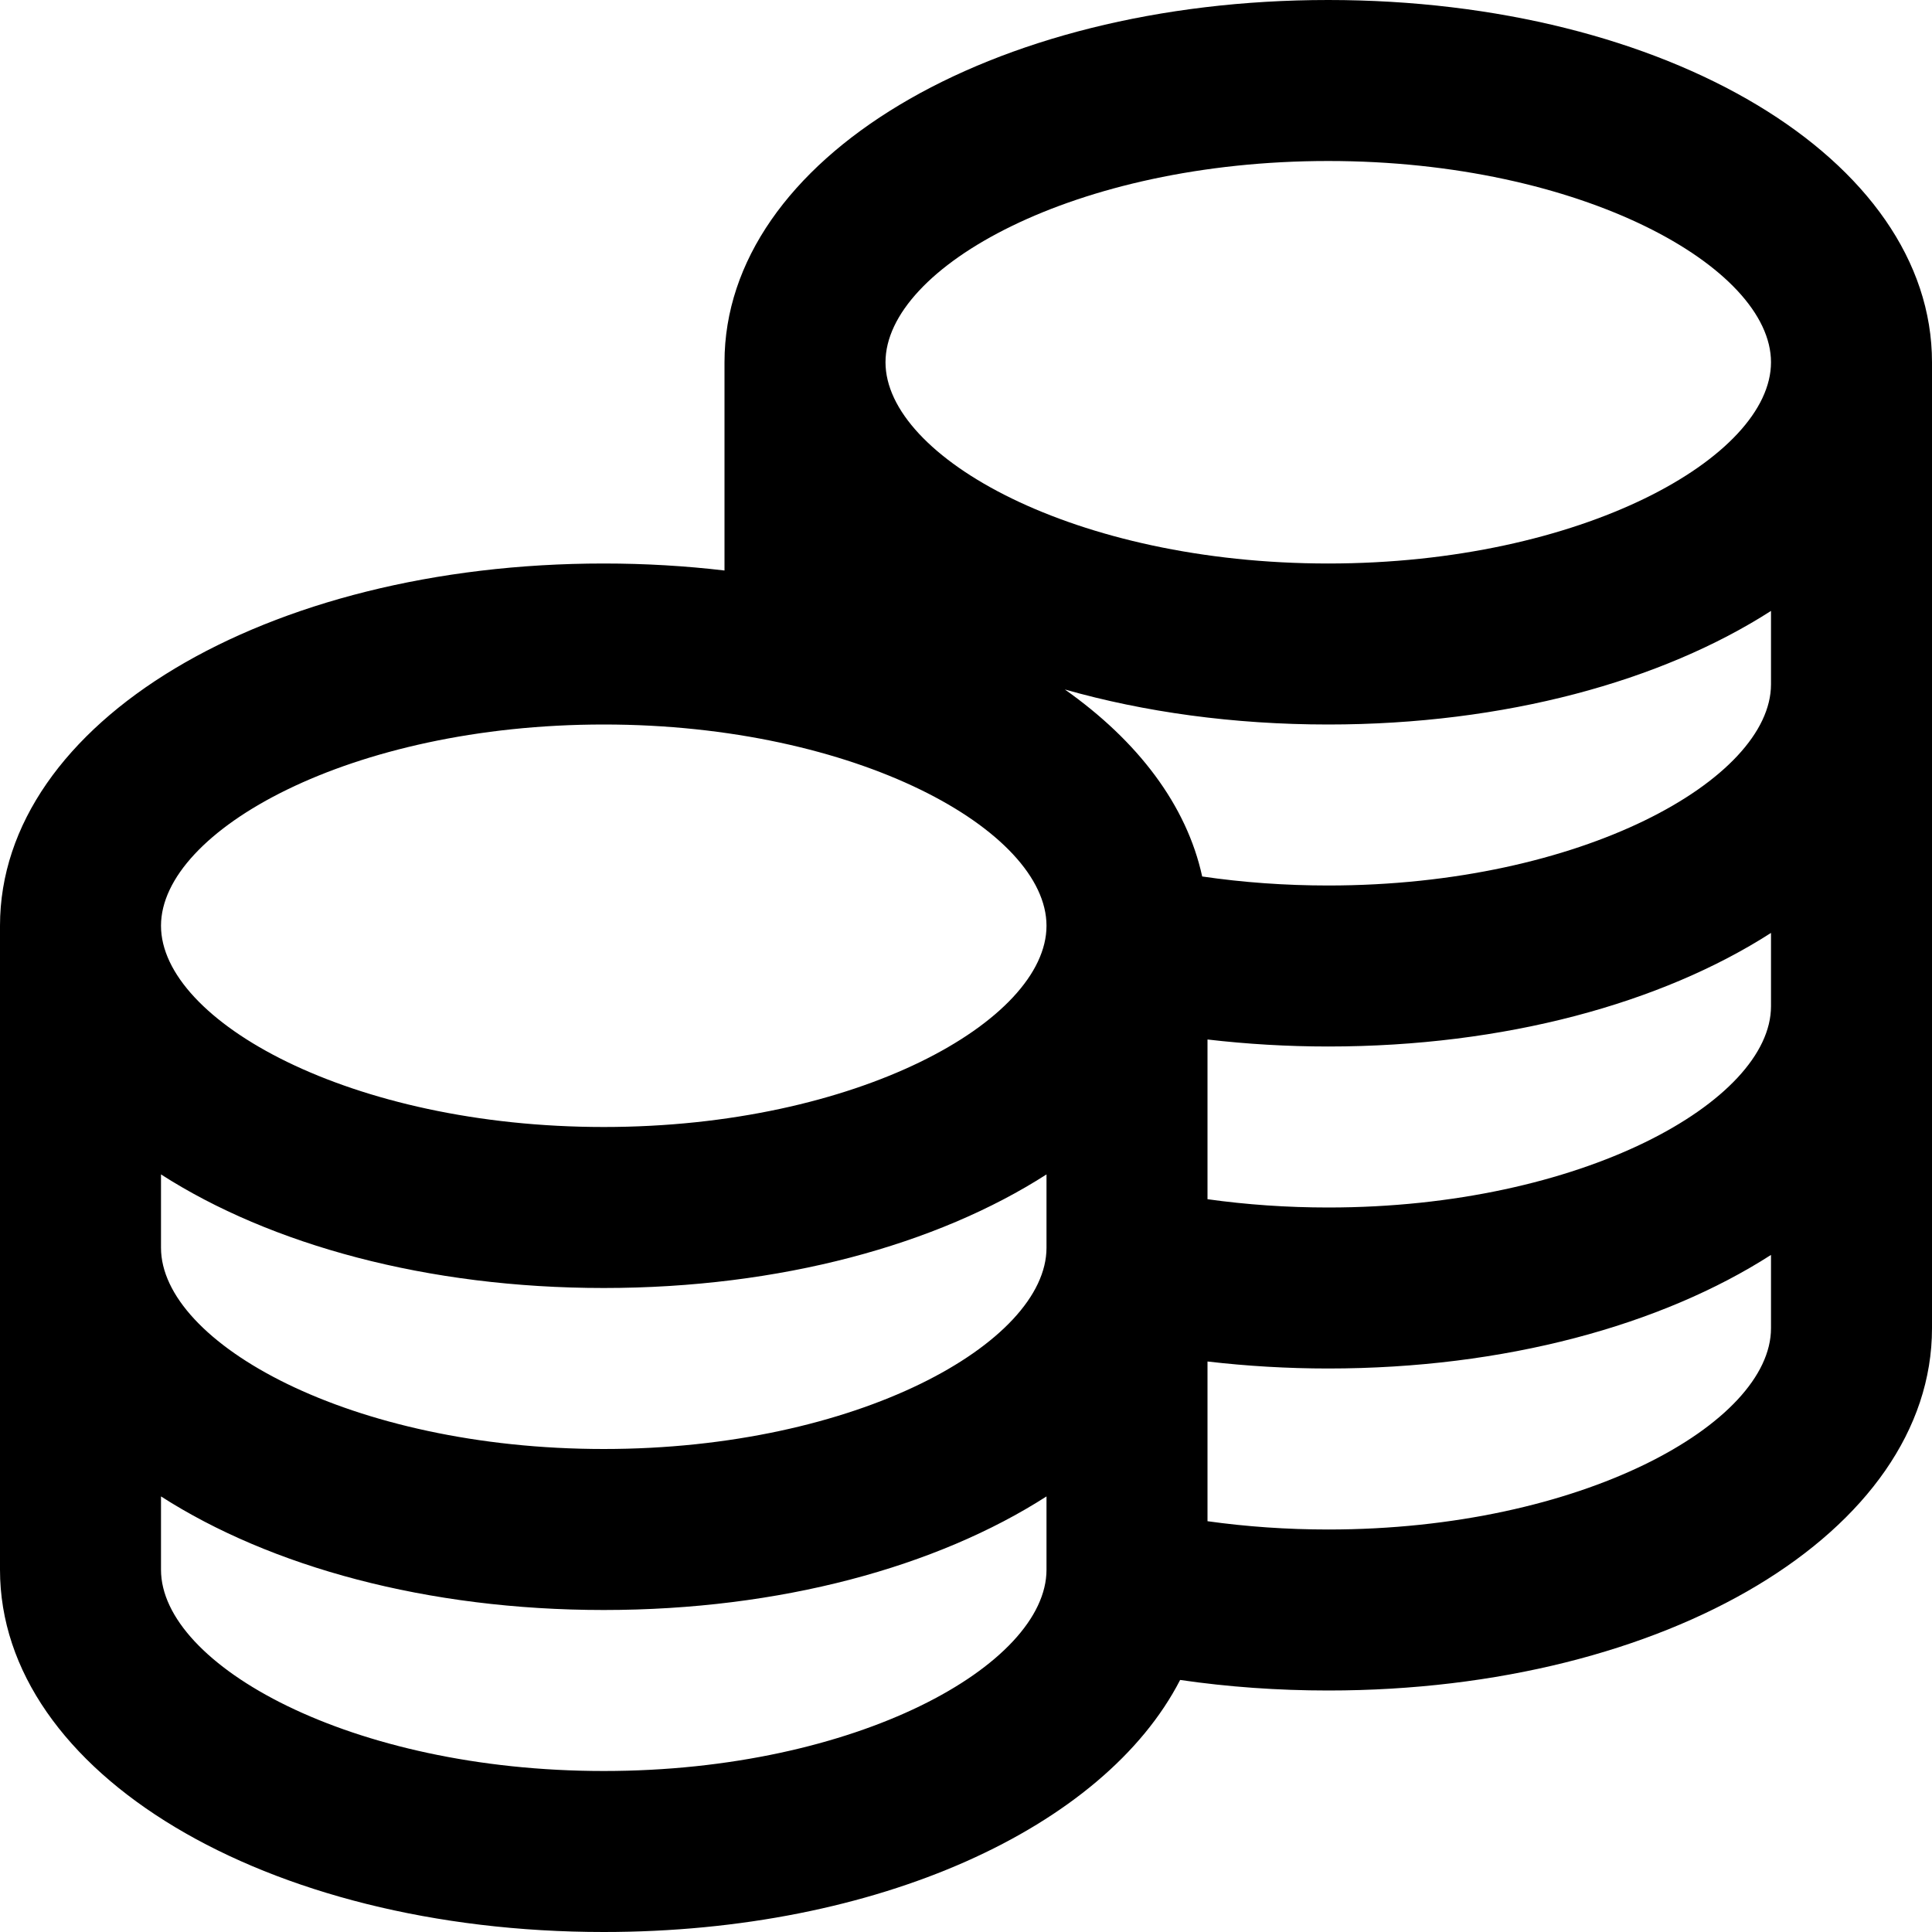
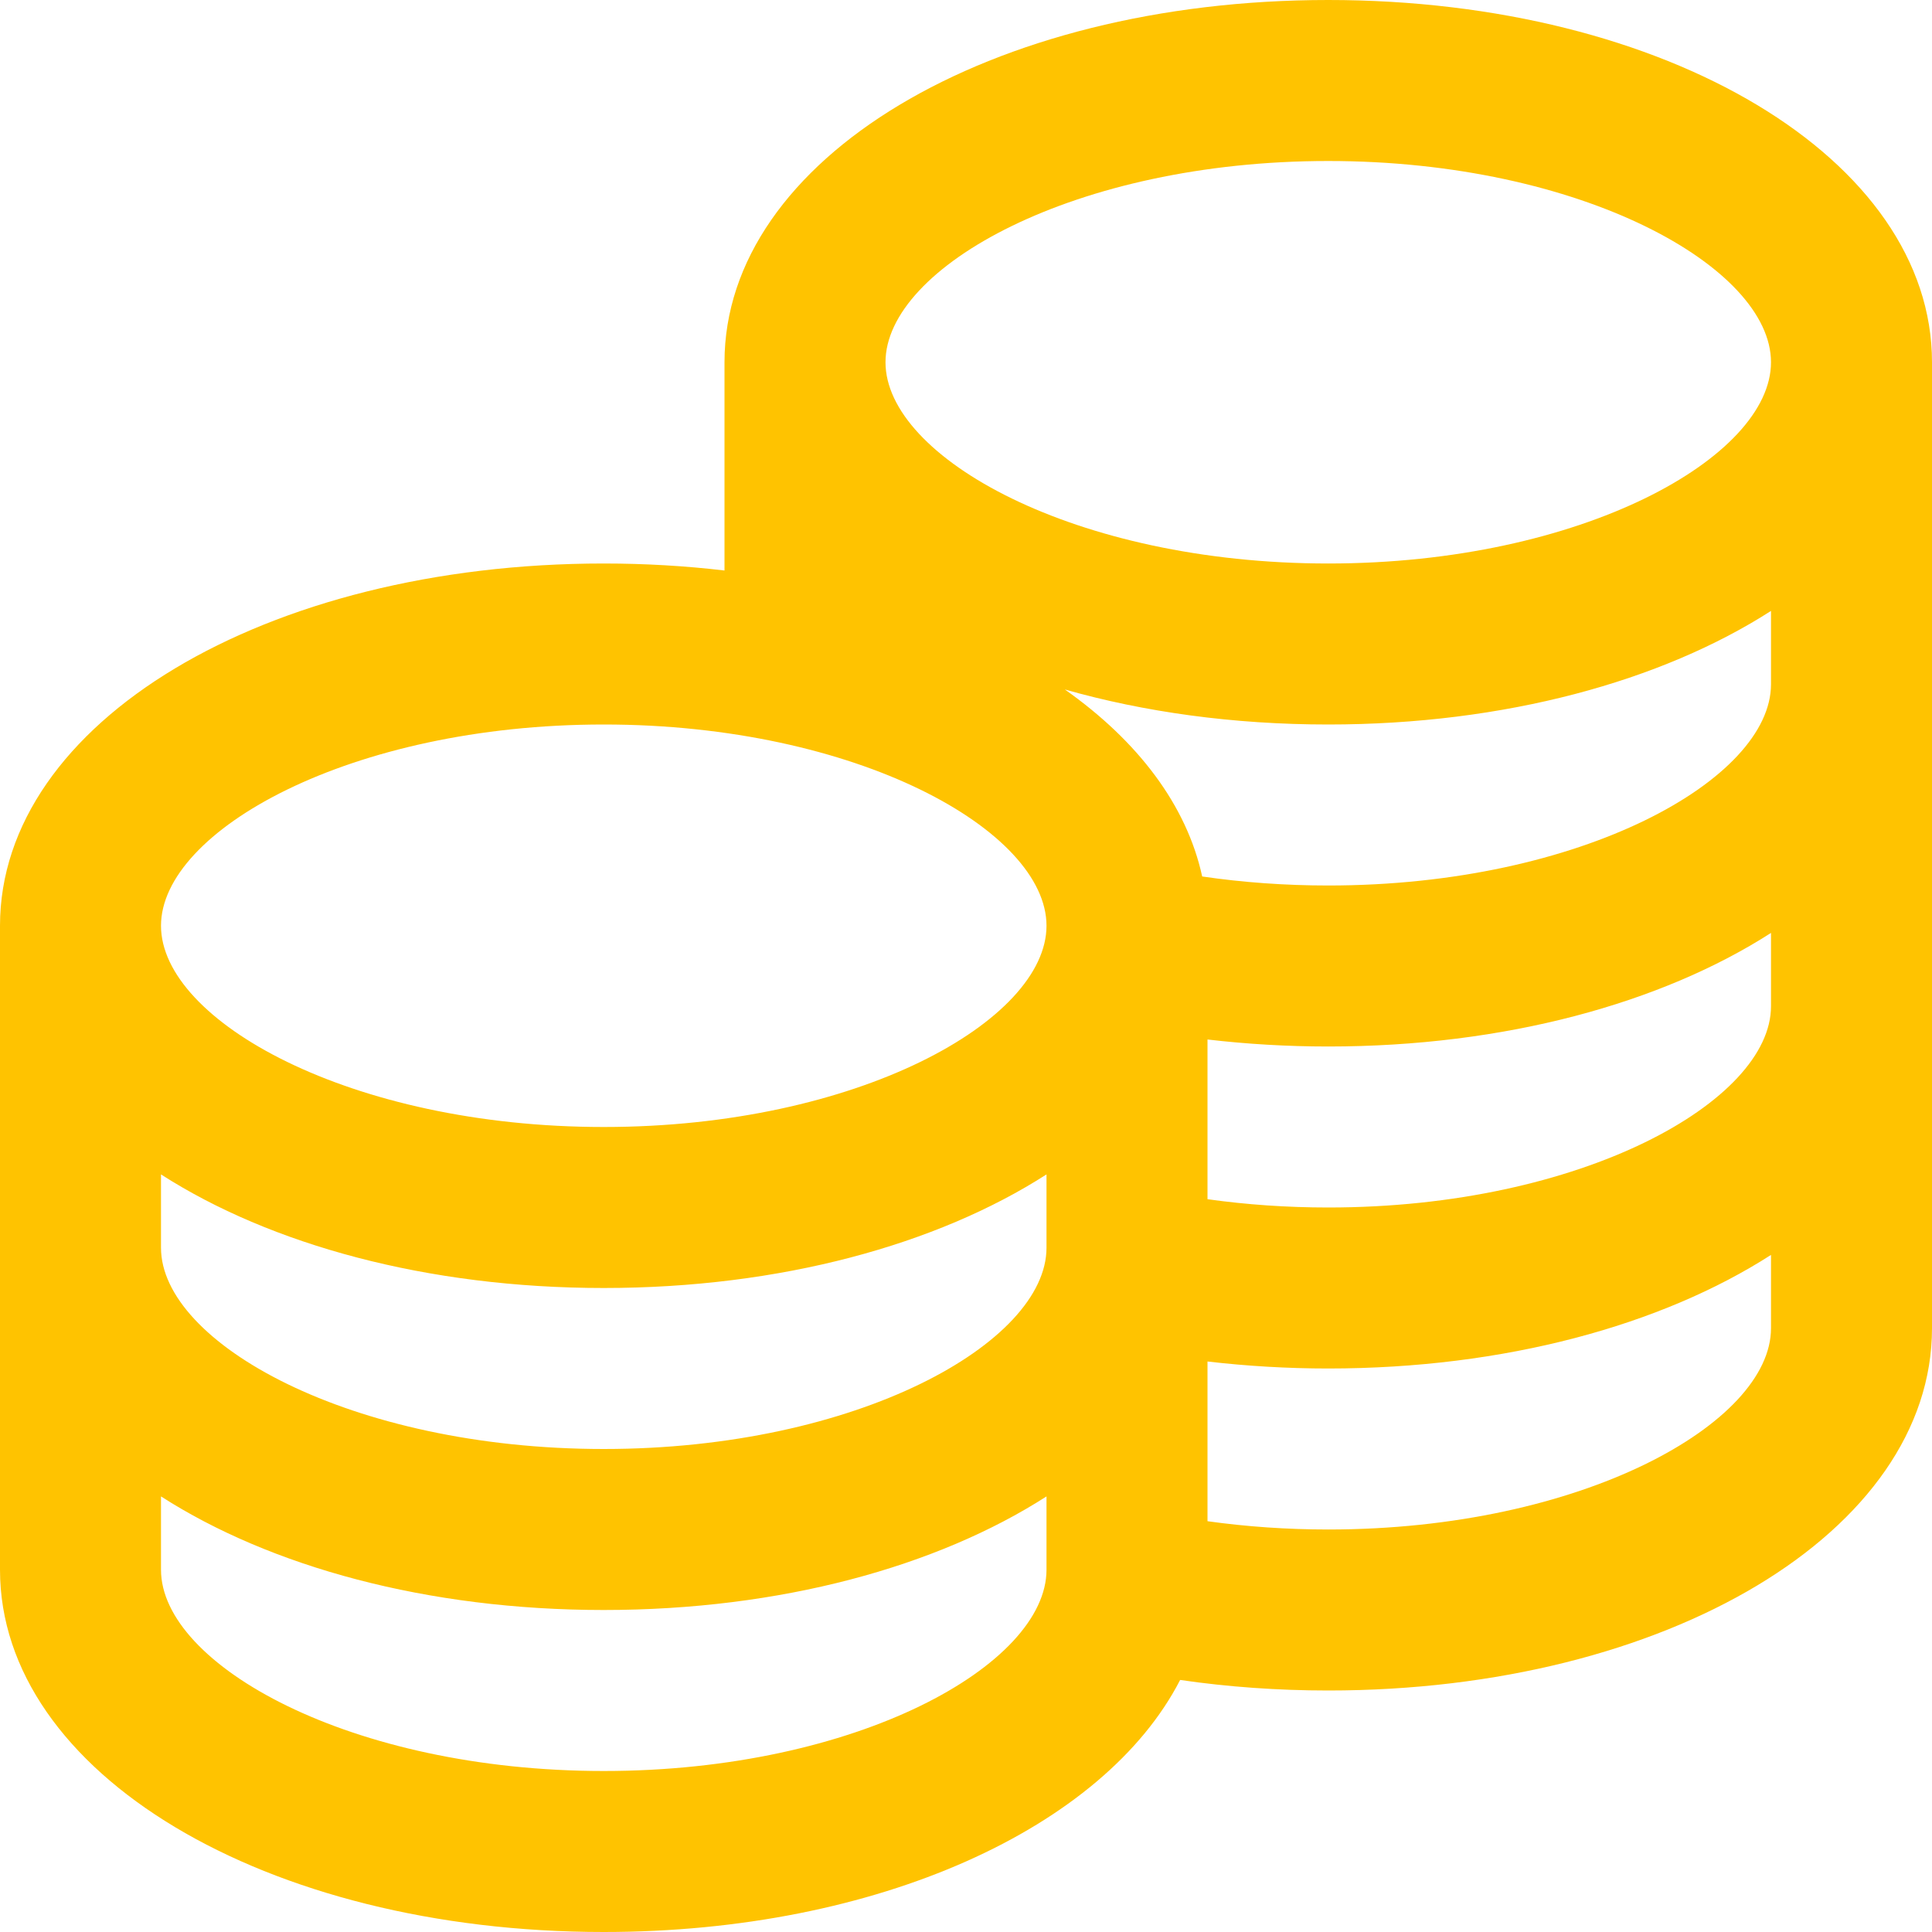
<svg xmlns="http://www.w3.org/2000/svg" id="Layer_1" data-name="Layer 1" viewBox="0 0 24 24" width="512" height="512">
-   <path d="M16.5,0c-4.206,0-7.5,1.977-7.5,4.5v2.587c-.483-.057-.985-.087-1.5-.087C3.294,7,0,8.977,0,11.5v8c0,2.523,3.294,4.5,7.5,4.5,3.407,0,6.216-1.297,7.16-3.131,.598,.087,1.214,.131,1.84,.131,4.206,0,7.5-1.977,7.5-4.5V4.5c0-2.523-3.294-4.5-7.5-4.5Zm5.5,12.5c0,1.18-2.352,2.5-5.5,2.5-.512,0-1.014-.035-1.5-.103v-1.984c.49,.057,.992,.087,1.5,.087,2.194,0,4.14-.538,5.5-1.411v.911ZM2,14.589c1.36,.873,3.306,1.411,5.5,1.411s4.14-.538,5.5-1.411v.911c0,1.18-2.352,2.5-5.5,2.5s-5.5-1.32-5.5-2.5v-.911Zm20-6.089c0,1.18-2.352,2.5-5.5,2.5-.535,0-1.06-.038-1.566-.112-.193-.887-.8-1.684-1.706-2.323,.984,.28,2.092,.435,3.272,.435,2.194,0,4.14-.538,5.5-1.411v.911Zm-5.5-6.5c3.148,0,5.5,1.32,5.5,2.5s-2.352,2.5-5.5,2.5-5.5-1.32-5.5-2.5,2.352-2.5,5.5-2.5ZM7.5,9c3.148,0,5.5,1.32,5.5,2.5s-2.352,2.5-5.5,2.5-5.5-1.32-5.5-2.5,2.352-2.5,5.5-2.5Zm0,13c-3.148,0-5.5-1.32-5.5-2.5v-.911c1.36,.873,3.306,1.411,5.5,1.411s4.14-.538,5.5-1.411v.911c0,1.18-2.352,2.5-5.5,2.5Zm9-3c-.512,0-1.014-.035-1.5-.103v-1.984c.49,.057,.992,.087,1.5,.087,2.194,0,4.14-.538,5.5-1.411v.911c0,1.18-2.352,2.5-5.5,2.5Z" />
+   <path fill="#FFC300" d="M16.5,0c-4.206,0-7.5,1.977-7.5,4.5v2.587c-.483-.057-.985-.087-1.5-.087C3.294,7,0,8.977,0,11.5v8c0,2.523,3.294,4.5,7.5,4.5,3.407,0,6.216-1.297,7.16-3.131,.598,.087,1.214,.131,1.84,.131,4.206,0,7.5-1.977,7.5-4.5V4.5c0-2.523-3.294-4.5-7.5-4.5Zm5.5,12.5c0,1.18-2.352,2.5-5.5,2.5-.512,0-1.014-.035-1.5-.103v-1.984c.49,.057,.992,.087,1.5,.087,2.194,0,4.14-.538,5.5-1.411v.911ZM2,14.589c1.36,.873,3.306,1.411,5.5,1.411s4.14-.538,5.5-1.411v.911c0,1.18-2.352,2.5-5.5,2.5s-5.5-1.32-5.5-2.5v-.911Zm20-6.089c0,1.18-2.352,2.5-5.5,2.5-.535,0-1.06-.038-1.566-.112-.193-.887-.8-1.684-1.706-2.323,.984,.28,2.092,.435,3.272,.435,2.194,0,4.14-.538,5.5-1.411v.911Zm-5.5-6.5c3.148,0,5.5,1.32,5.5,2.5s-2.352,2.5-5.5,2.5-5.5-1.32-5.5-2.5,2.352-2.5,5.5-2.5ZM7.5,9c3.148,0,5.5,1.32,5.5,2.5s-2.352,2.5-5.5,2.5-5.5-1.32-5.5-2.5,2.352-2.5,5.5-2.5Zm0,13c-3.148,0-5.5-1.32-5.5-2.5v-.911c1.36,.873,3.306,1.411,5.5,1.411s4.14-.538,5.5-1.411v.911c0,1.18-2.352,2.5-5.5,2.5Zm9-3c-.512,0-1.014-.035-1.5-.103v-1.984c.49,.057,.992,.087,1.5,.087,2.194,0,4.14-.538,5.5-1.411v.911c0,1.18-2.352,2.5-5.5,2.5Z" />
</svg>
